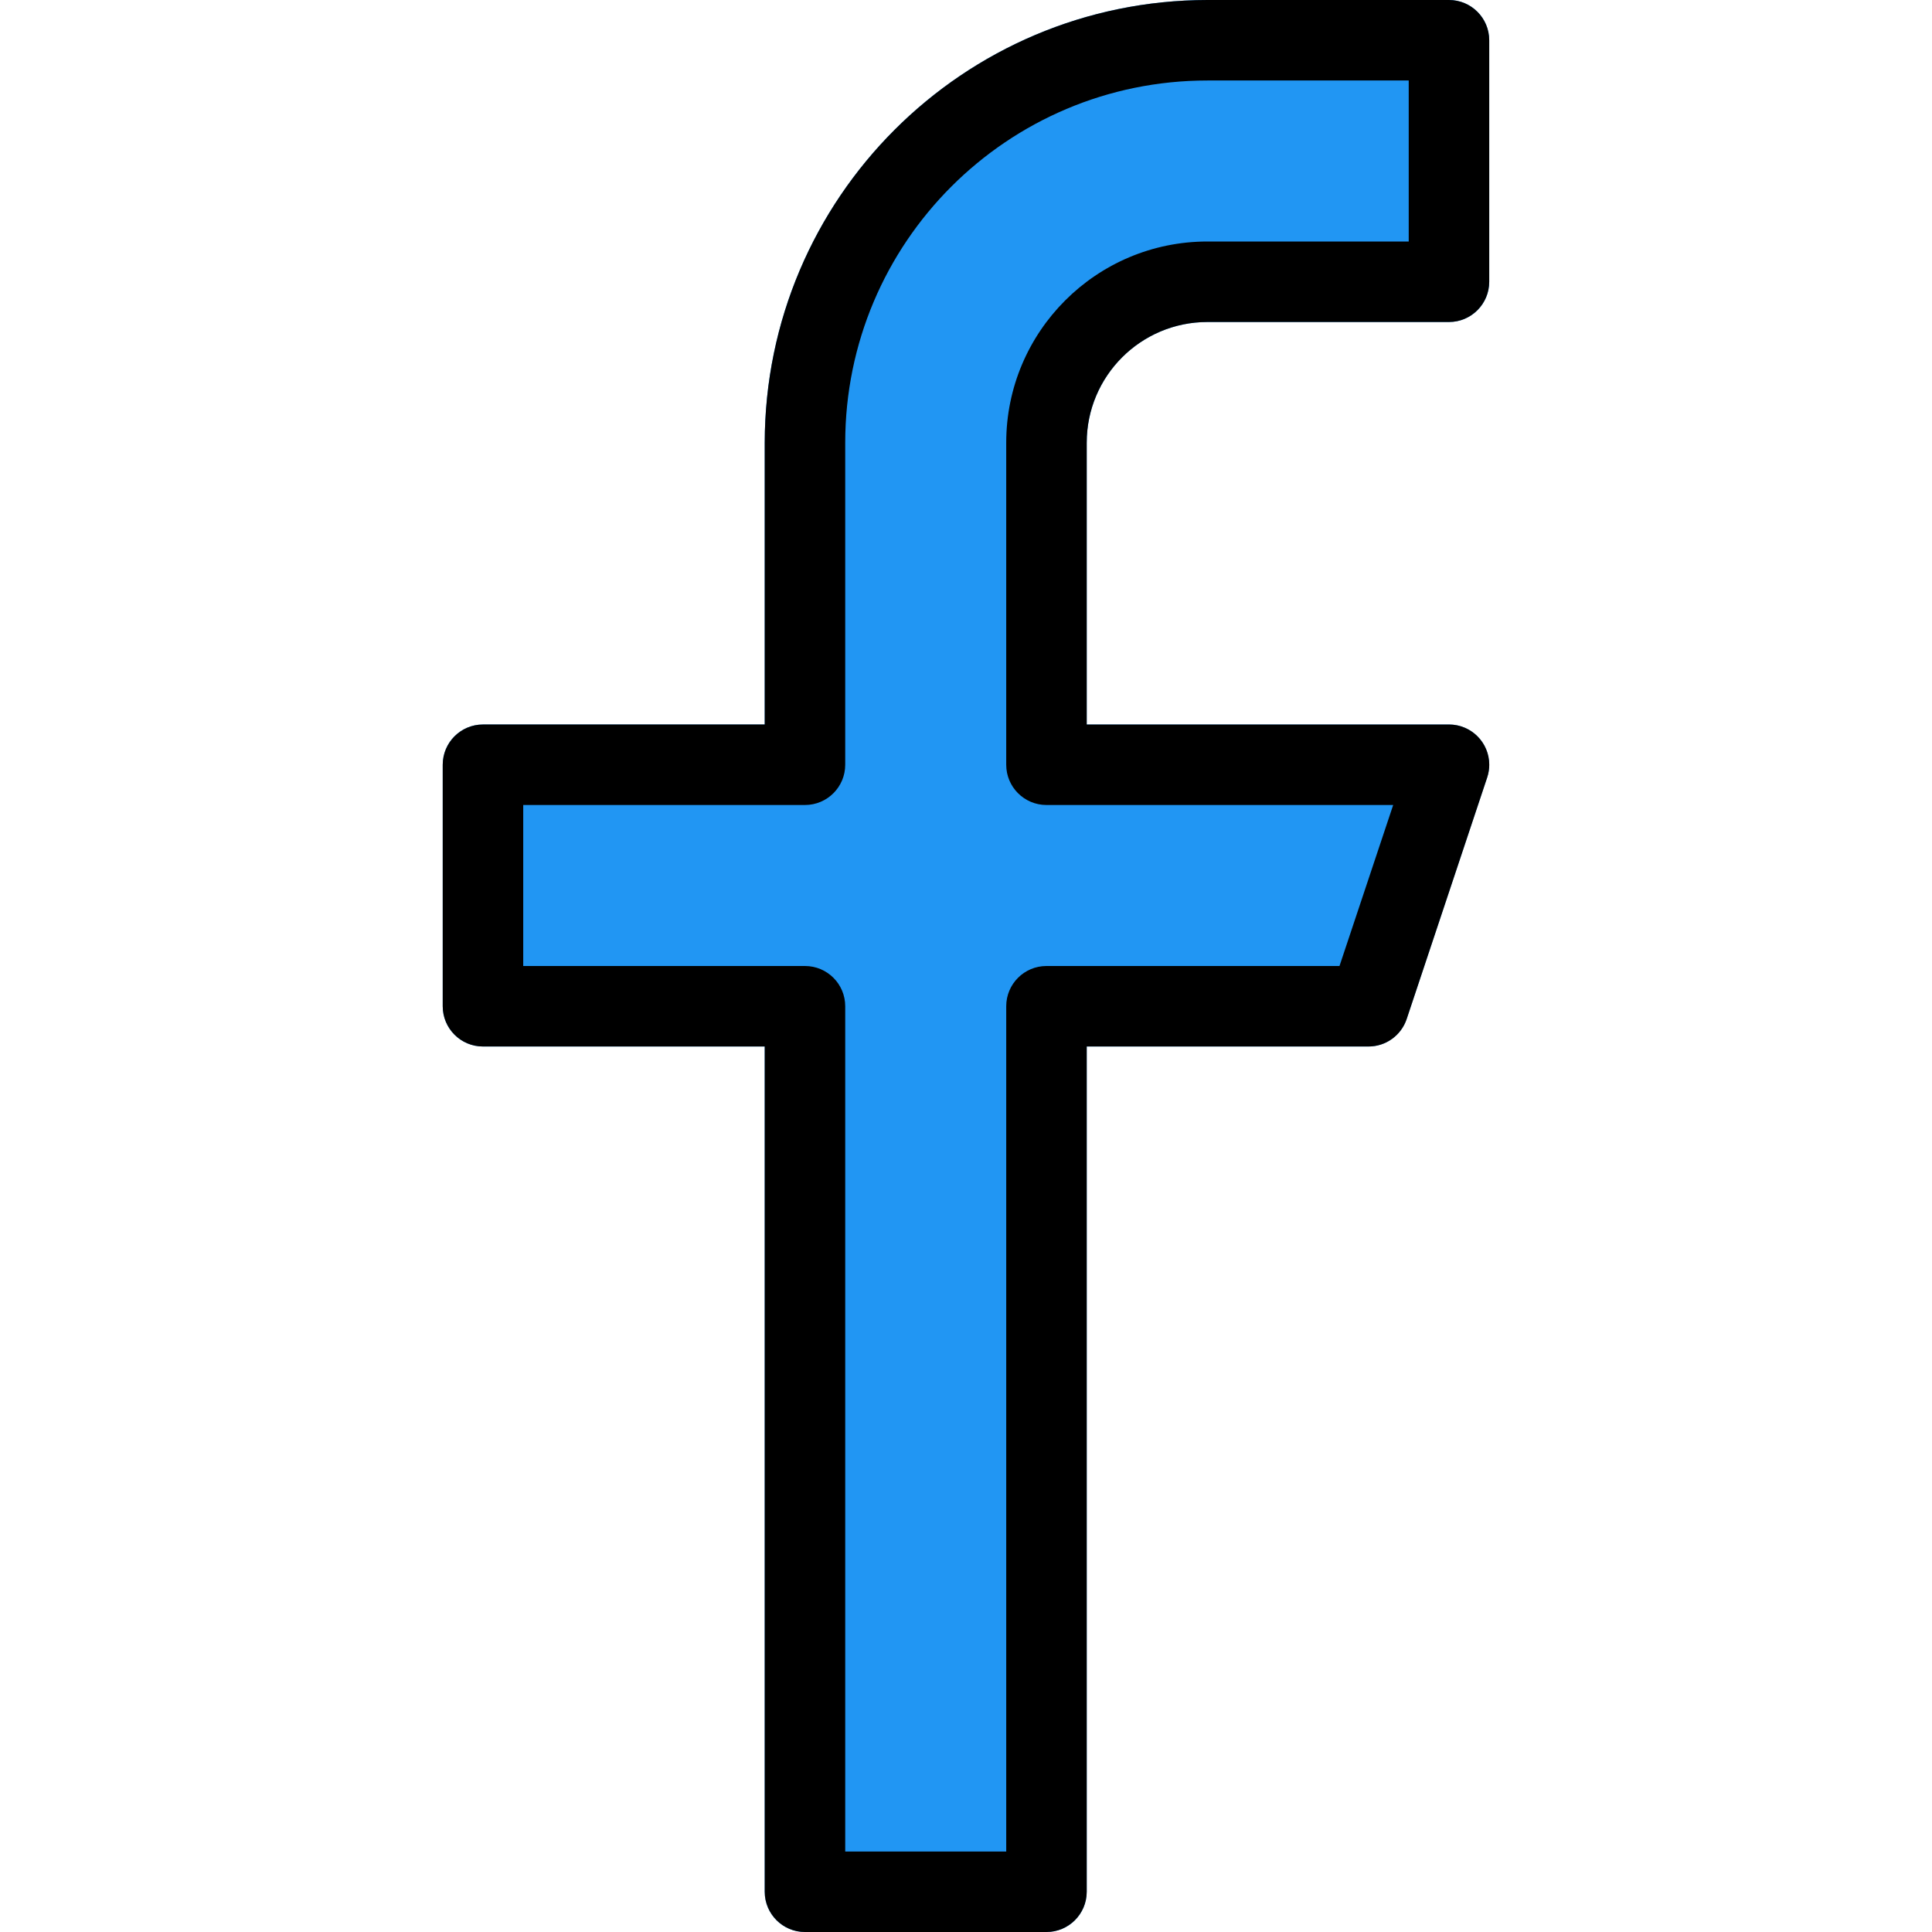
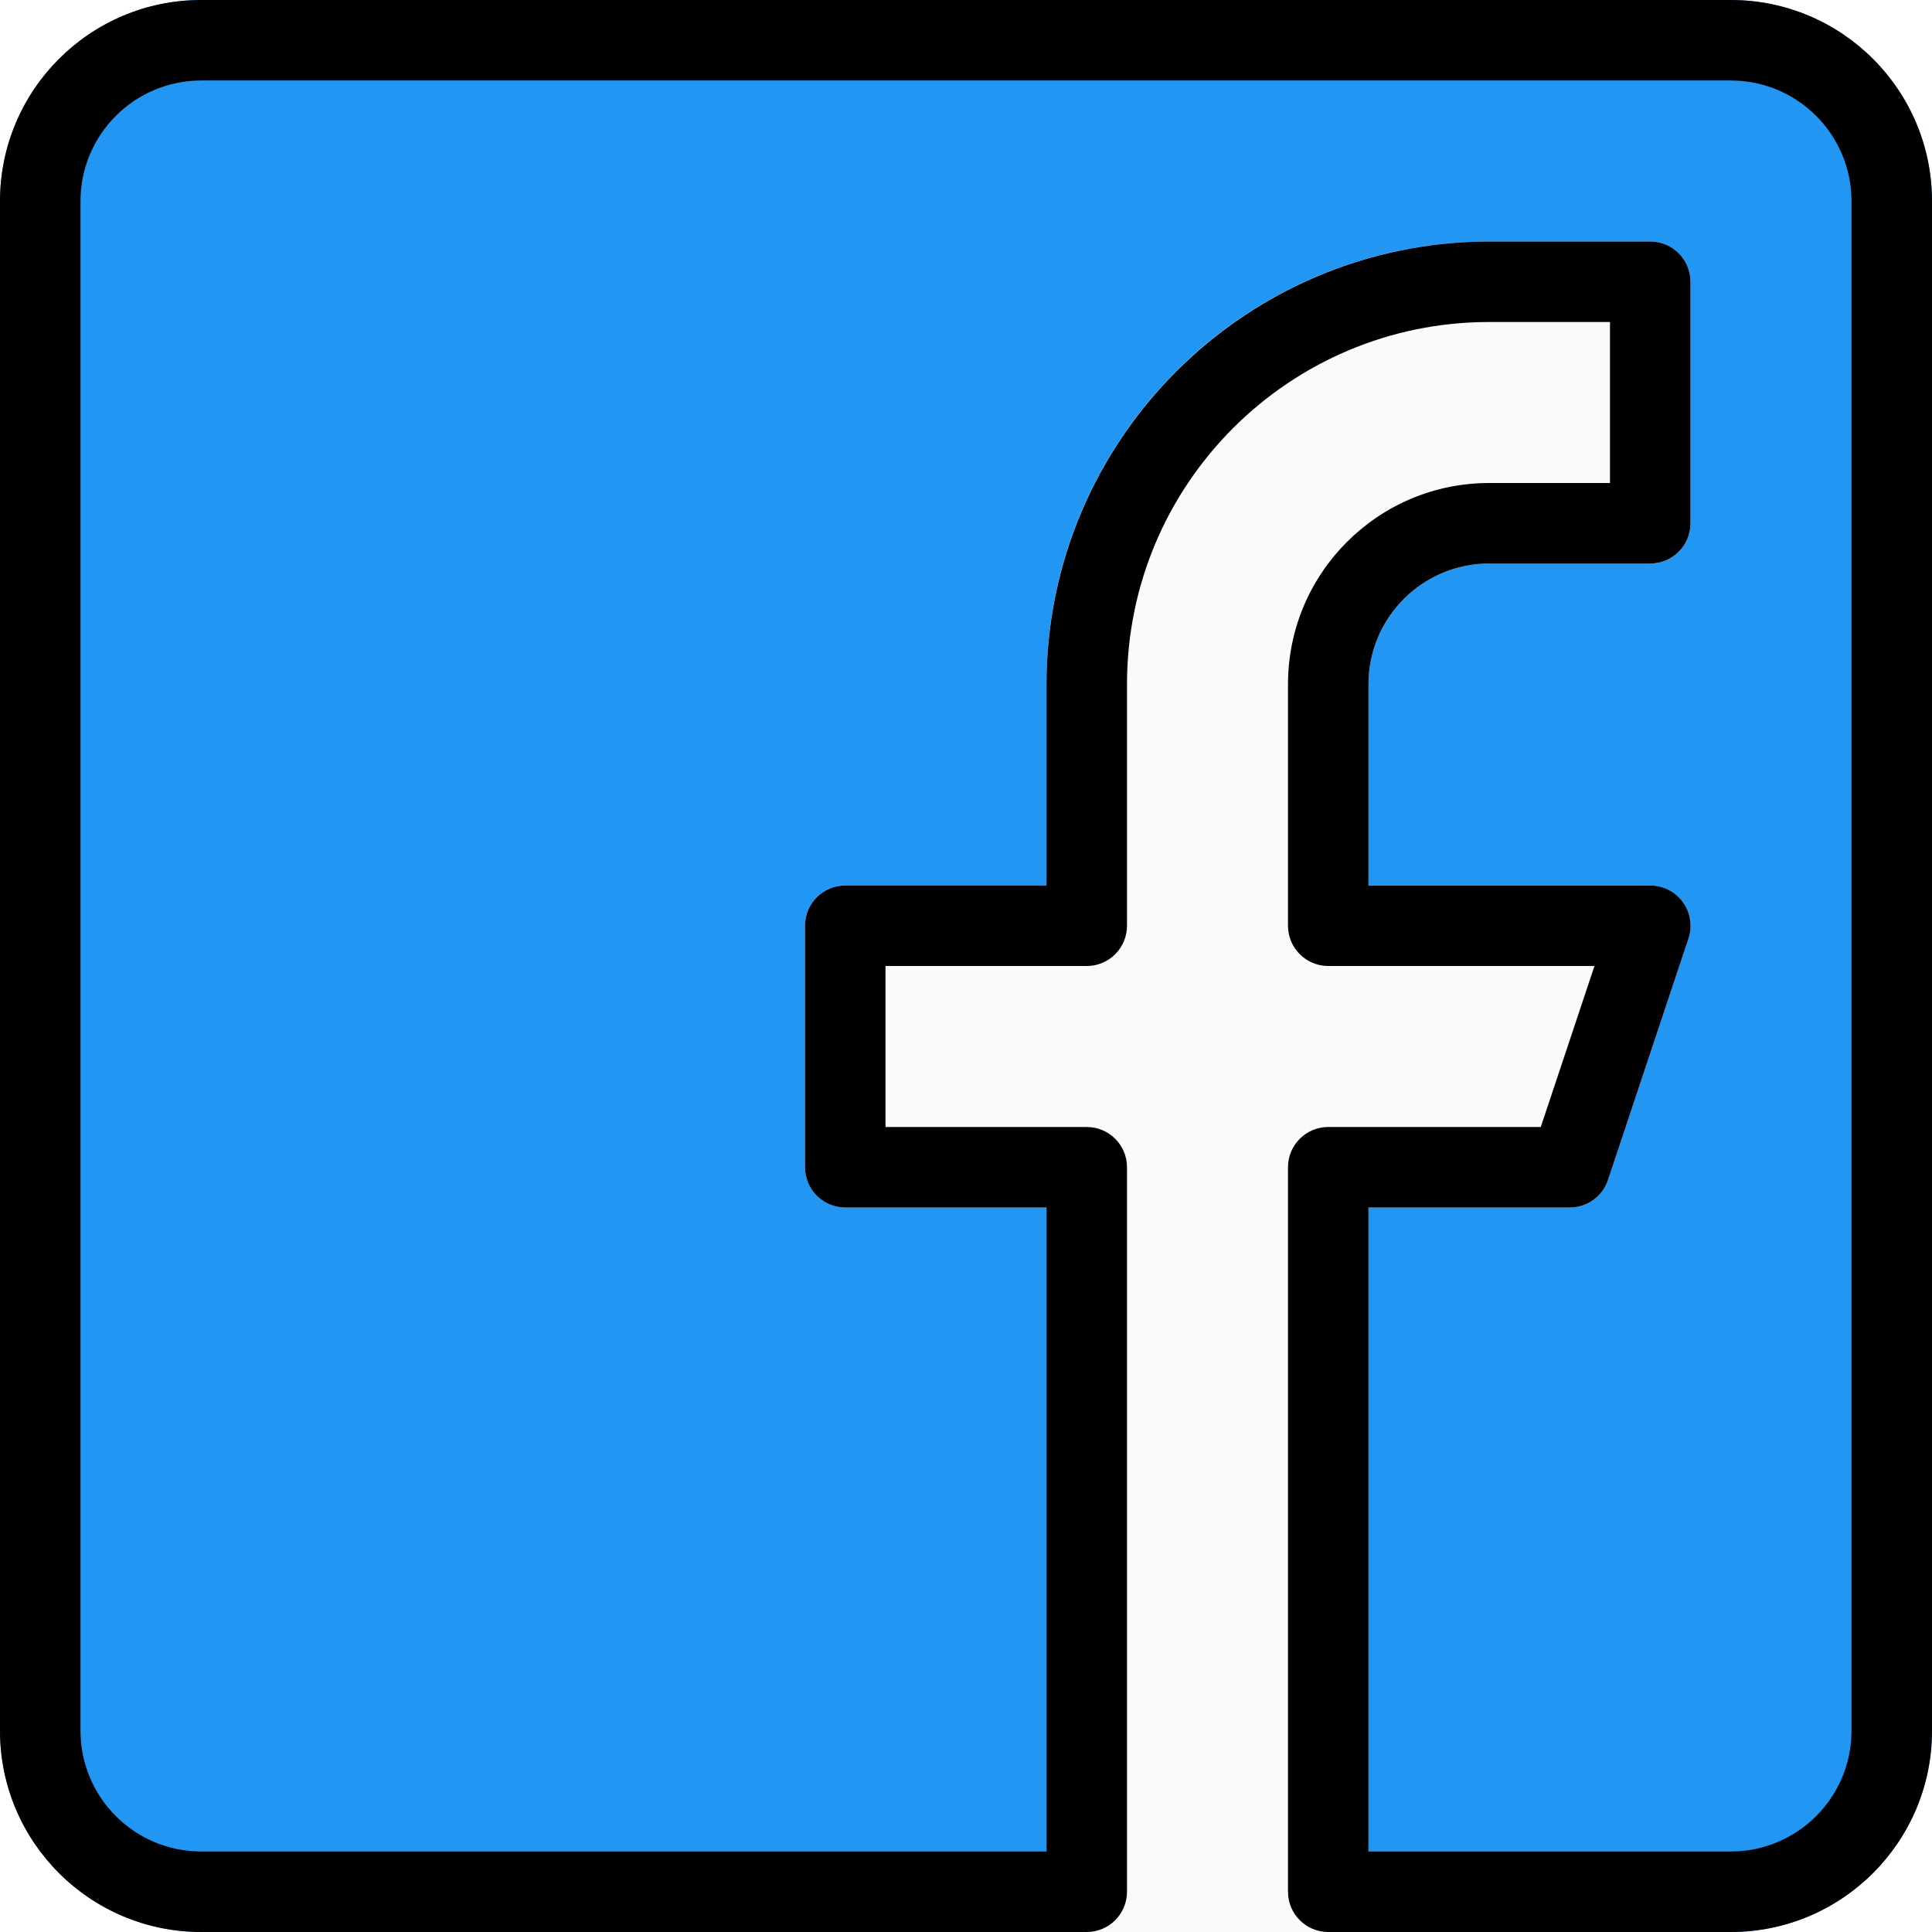
<svg xmlns="http://www.w3.org/2000/svg" version="1.1" id="Capa_1" x="0px" y="0px" viewBox="0 0 512 512" style="enable-background:new 0 0 512 512;" xml:space="preserve">
-   <path style="fill:#2196F3;" d="M319.993,85.333h64c5.891,0,10.667-4.776,10.667-10.667v-64C394.66,4.776,389.884,0,383.993,0h-64  C255.221,0.071,202.731,52.561,202.66,117.333V192h-74.667c-5.891,0-10.667,4.776-10.667,10.667v64  c0,5.891,4.776,10.667,10.667,10.667h74.667v224c0,5.891,4.776,10.667,10.667,10.667h64c5.891,0,10.667-4.776,10.667-10.667v-224  h74.667c4.589-0.003,8.662-2.942,10.112-7.296l21.333-64c1.862-5.589-1.16-11.629-6.749-13.491c-1.084-0.361-2.22-0.546-3.363-0.547  h-96v-74.667C287.993,99.66,302.32,85.333,319.993,85.333z" />
-   <path d="M277.327,512h-64c-5.891,0-10.667-4.776-10.667-10.667v-224h-74.667c-5.891,0-10.667-4.776-10.667-10.667v-64  c0-5.891,4.776-10.667,10.667-10.667h74.667v-74.667C202.742,52.566,255.226,0.082,319.993,0h64c5.891,0,10.667,4.776,10.667,10.667  v64c0,5.891-4.776,10.667-10.667,10.667h-64c-17.673,0-32,14.327-32,32V192h96c5.891-0.007,10.673,4.762,10.68,10.653  c0.001,1.15-0.183,2.293-0.547,3.384l-21.333,64c-1.453,4.362-5.536,7.302-10.133,7.296h-74.667v224  C287.993,507.224,283.218,512,277.327,512z M223.993,490.667h42.667v-224c0-5.891,4.776-10.667,10.667-10.667h77.653l14.229-42.667  h-91.883c-5.891,0-10.667-4.776-10.667-10.667v-85.333C266.66,87.878,290.538,64,319.993,64h53.333V21.333h-53.333  c-53.019,0-96,42.981-96,96v85.333c0,5.891-4.776,10.667-10.667,10.667H138.66V256h74.667c5.891,0,10.667,4.776,10.667,10.667  V490.667z" />
+   <path style="fill:#2196F3;" d="M53.333,0h405.333C488.122,0,512,23.878,512,53.333v405.333C512,488.122,488.122,512,458.667,512  H53.333C23.878,512,0,488.122,0,458.667V53.333C0,23.878,23.878,0,53.333,0z" />
+   <path style="fill:#FAFAFA;" d="M394.667,149.333h42.667c5.891,0,10.667-4.776,10.667-10.667v-64C448,68.776,443.224,64,437.333,64  h-42.667c-64.801,0-117.333,52.532-117.333,117.333v53.333H224c-5.891,0-10.667,4.776-10.667,10.667v64  c0,5.891,4.776,10.667,10.667,10.667h53.333v192h85.333V320H416c4.589-0.003,8.662-2.942,10.112-7.296l21.333-64  c1.862-5.589-1.16-11.629-6.749-13.491c-1.084-0.361-2.22-0.546-3.363-0.547h-74.667v-53.333  C362.667,163.66,376.994,149.333,394.667,149.333z" />
+   <path d="M458.667,512H352c-5.891,0-10.667-4.776-10.667-10.667v-192c0-5.891,4.776-10.667,10.667-10.667h56.32L422.549,256H352  c-5.891,0-10.667-4.776-10.667-10.667v-64c0-29.455,23.878-53.333,53.333-53.333h32V85.333h-32c-53.019,0-96,42.981-96,96v64  c0,5.891-4.776,10.667-10.667,10.667h-53.333v42.667H288c5.891,0,10.667,4.776,10.667,10.667v192  c0,5.891-4.776,10.667-10.667,10.667H53.333C23.878,512,0,488.122,0,458.667V53.333C0,23.878,23.878,0,53.333,0h405.333  C488.122,0,512,23.878,512,53.333v405.333C512,488.122,488.122,512,458.667,512z M362.667,490.667h96c17.673,0,32-14.327,32-32  V53.333c0-17.673-14.327-32-32-32H53.333c-17.673,0-32,14.327-32,32v405.333c0,17.673,14.327,32,32,32h224V320H224  c-5.891,0-10.667-4.776-10.667-10.667v-64c0-5.891,4.776-10.667,10.667-10.667h53.333v-53.333  C277.416,116.566,329.899,64.082,394.667,64h42.667C443.224,64,448,68.776,448,74.667v64c0,5.891-4.776,10.667-10.667,10.667  h-42.667c-17.673,0-32,14.327-32,32v53.333h74.667c5.891-0.007,10.673,4.762,10.68,10.653c0.001,1.15-0.183,2.293-0.547,3.384  l-21.333,64c-1.453,4.362-5.536,7.302-10.133,7.296h-53.333V490.667z" />
  <g>
</g>
  <g>
</g>
  <g>
</g>
  <g>
</g>
  <g>
</g>
  <g>
</g>
  <g>
</g>
  <g>
</g>
  <g>
</g>
  <g>
</g>
  <g>
</g>
  <g>
</g>
  <g>
</g>
  <g>
</g>
  <g>
</g>
</svg>
